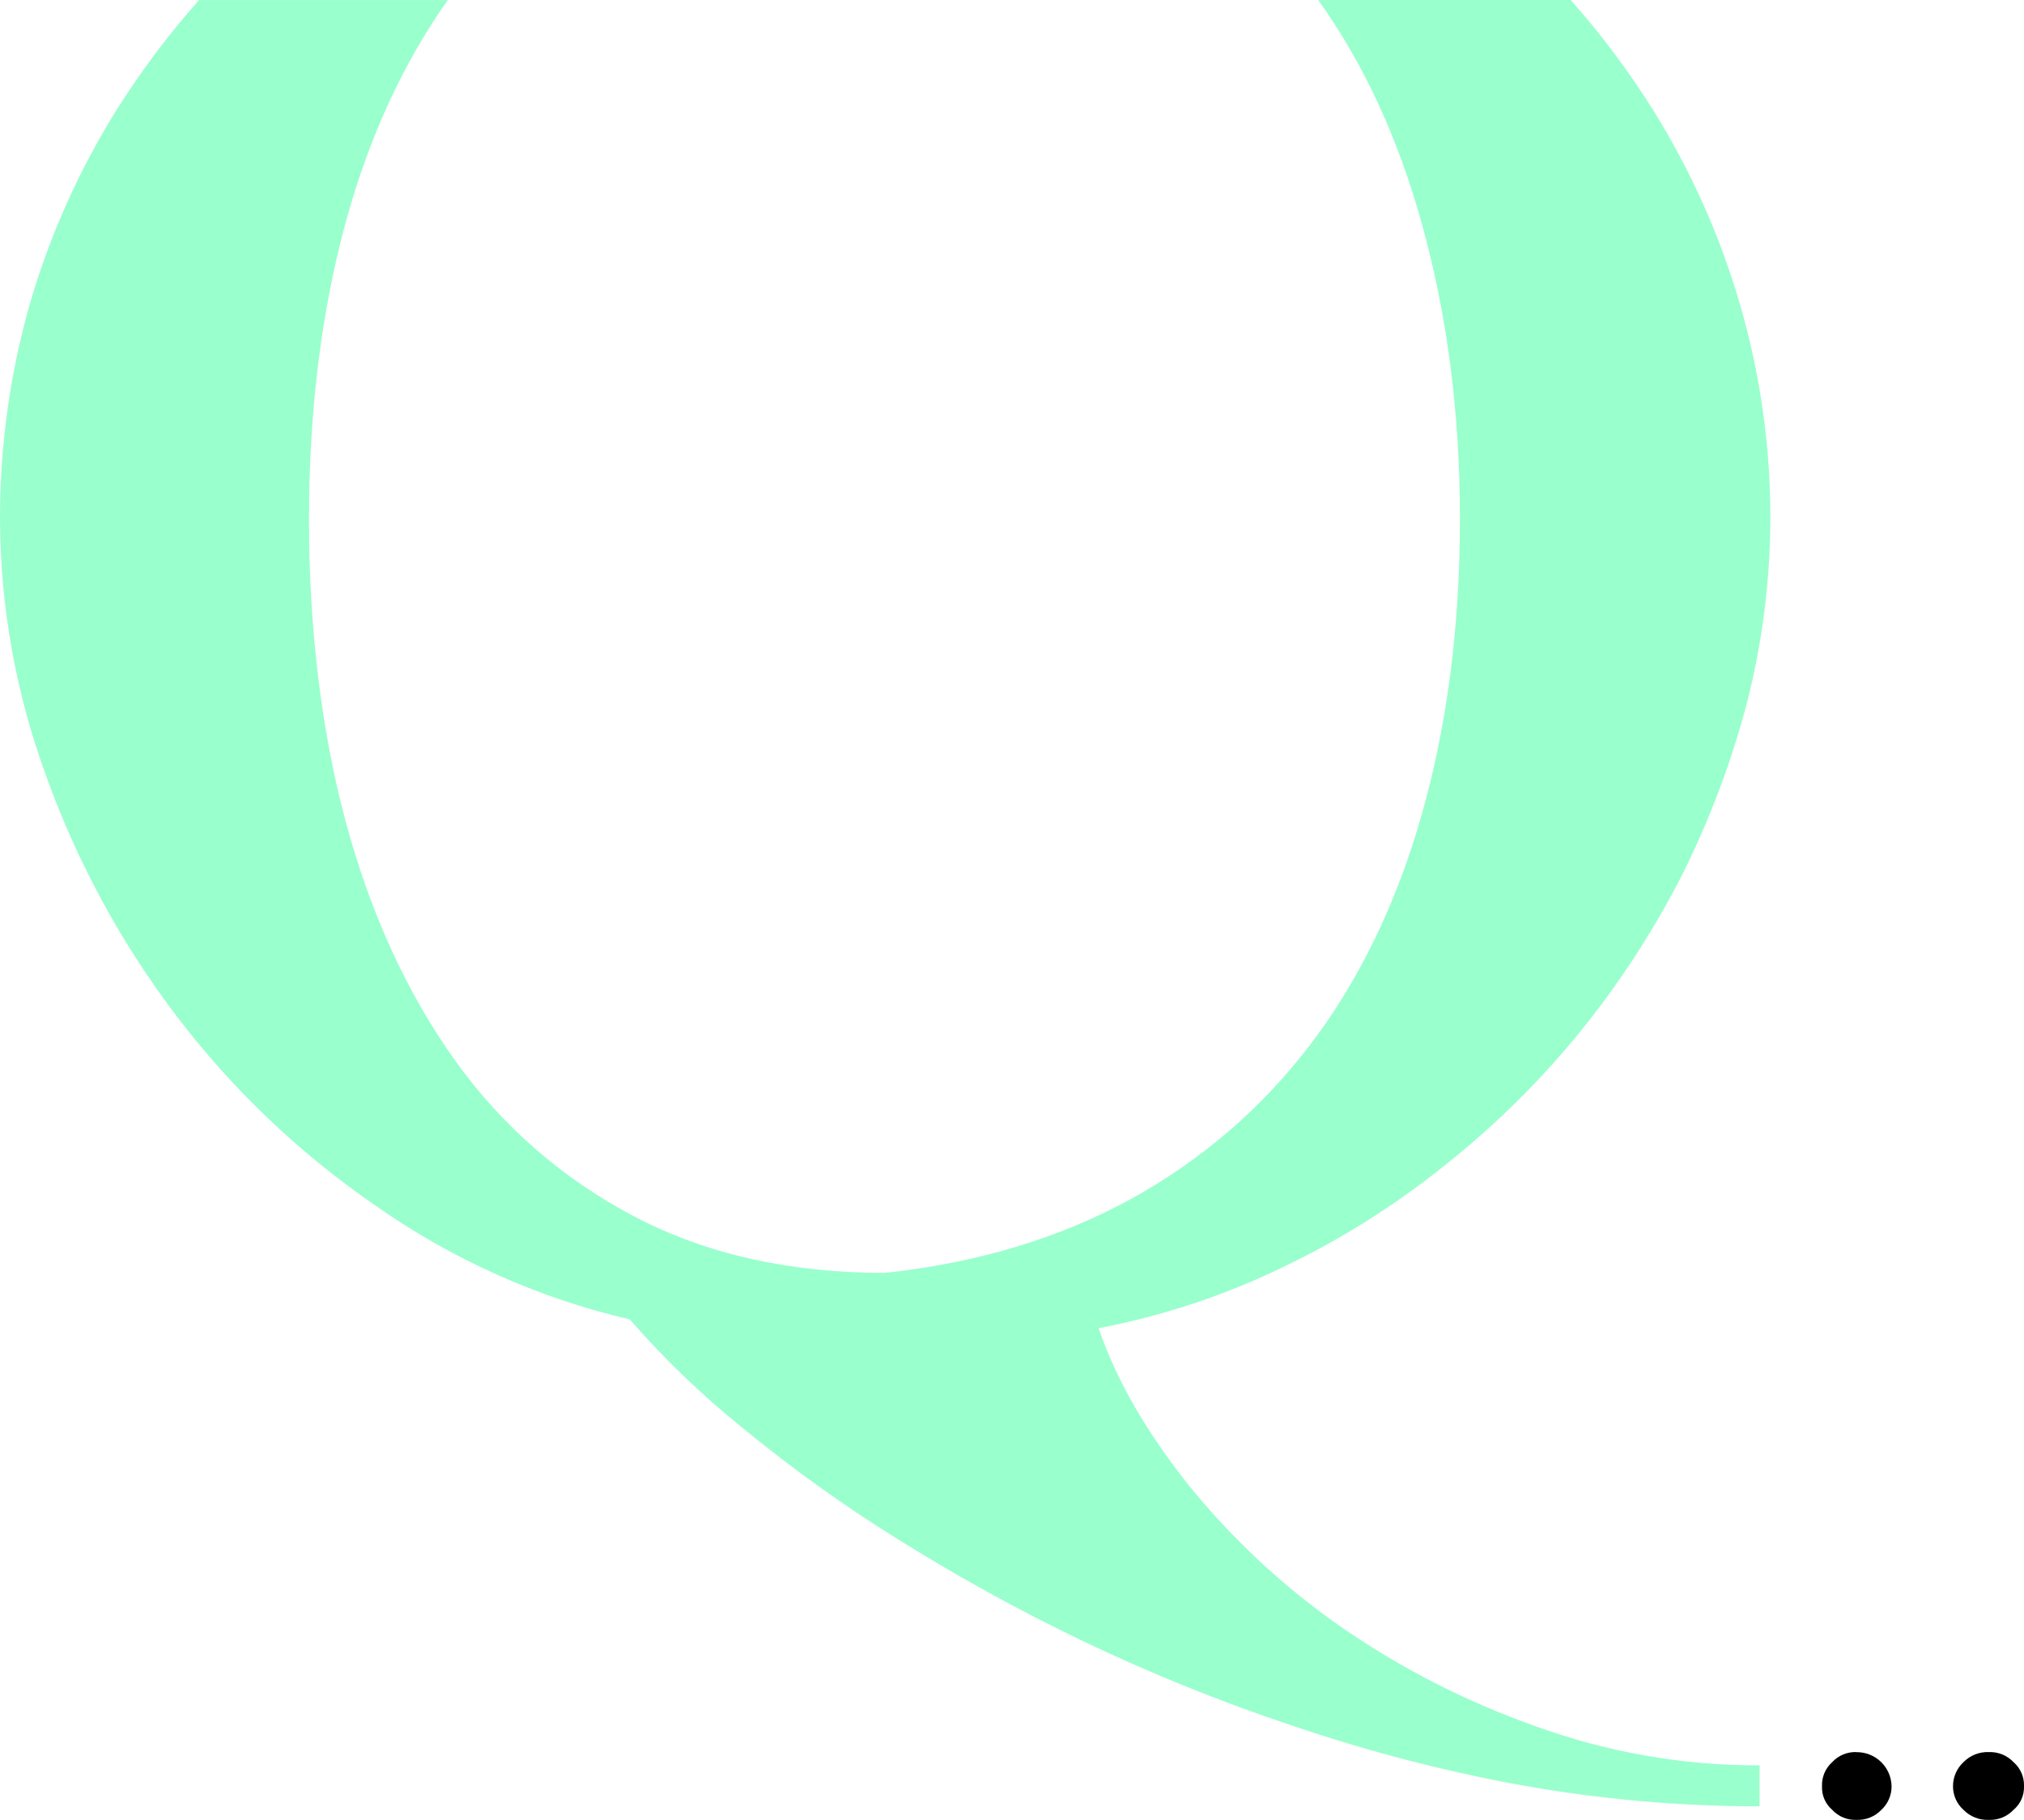
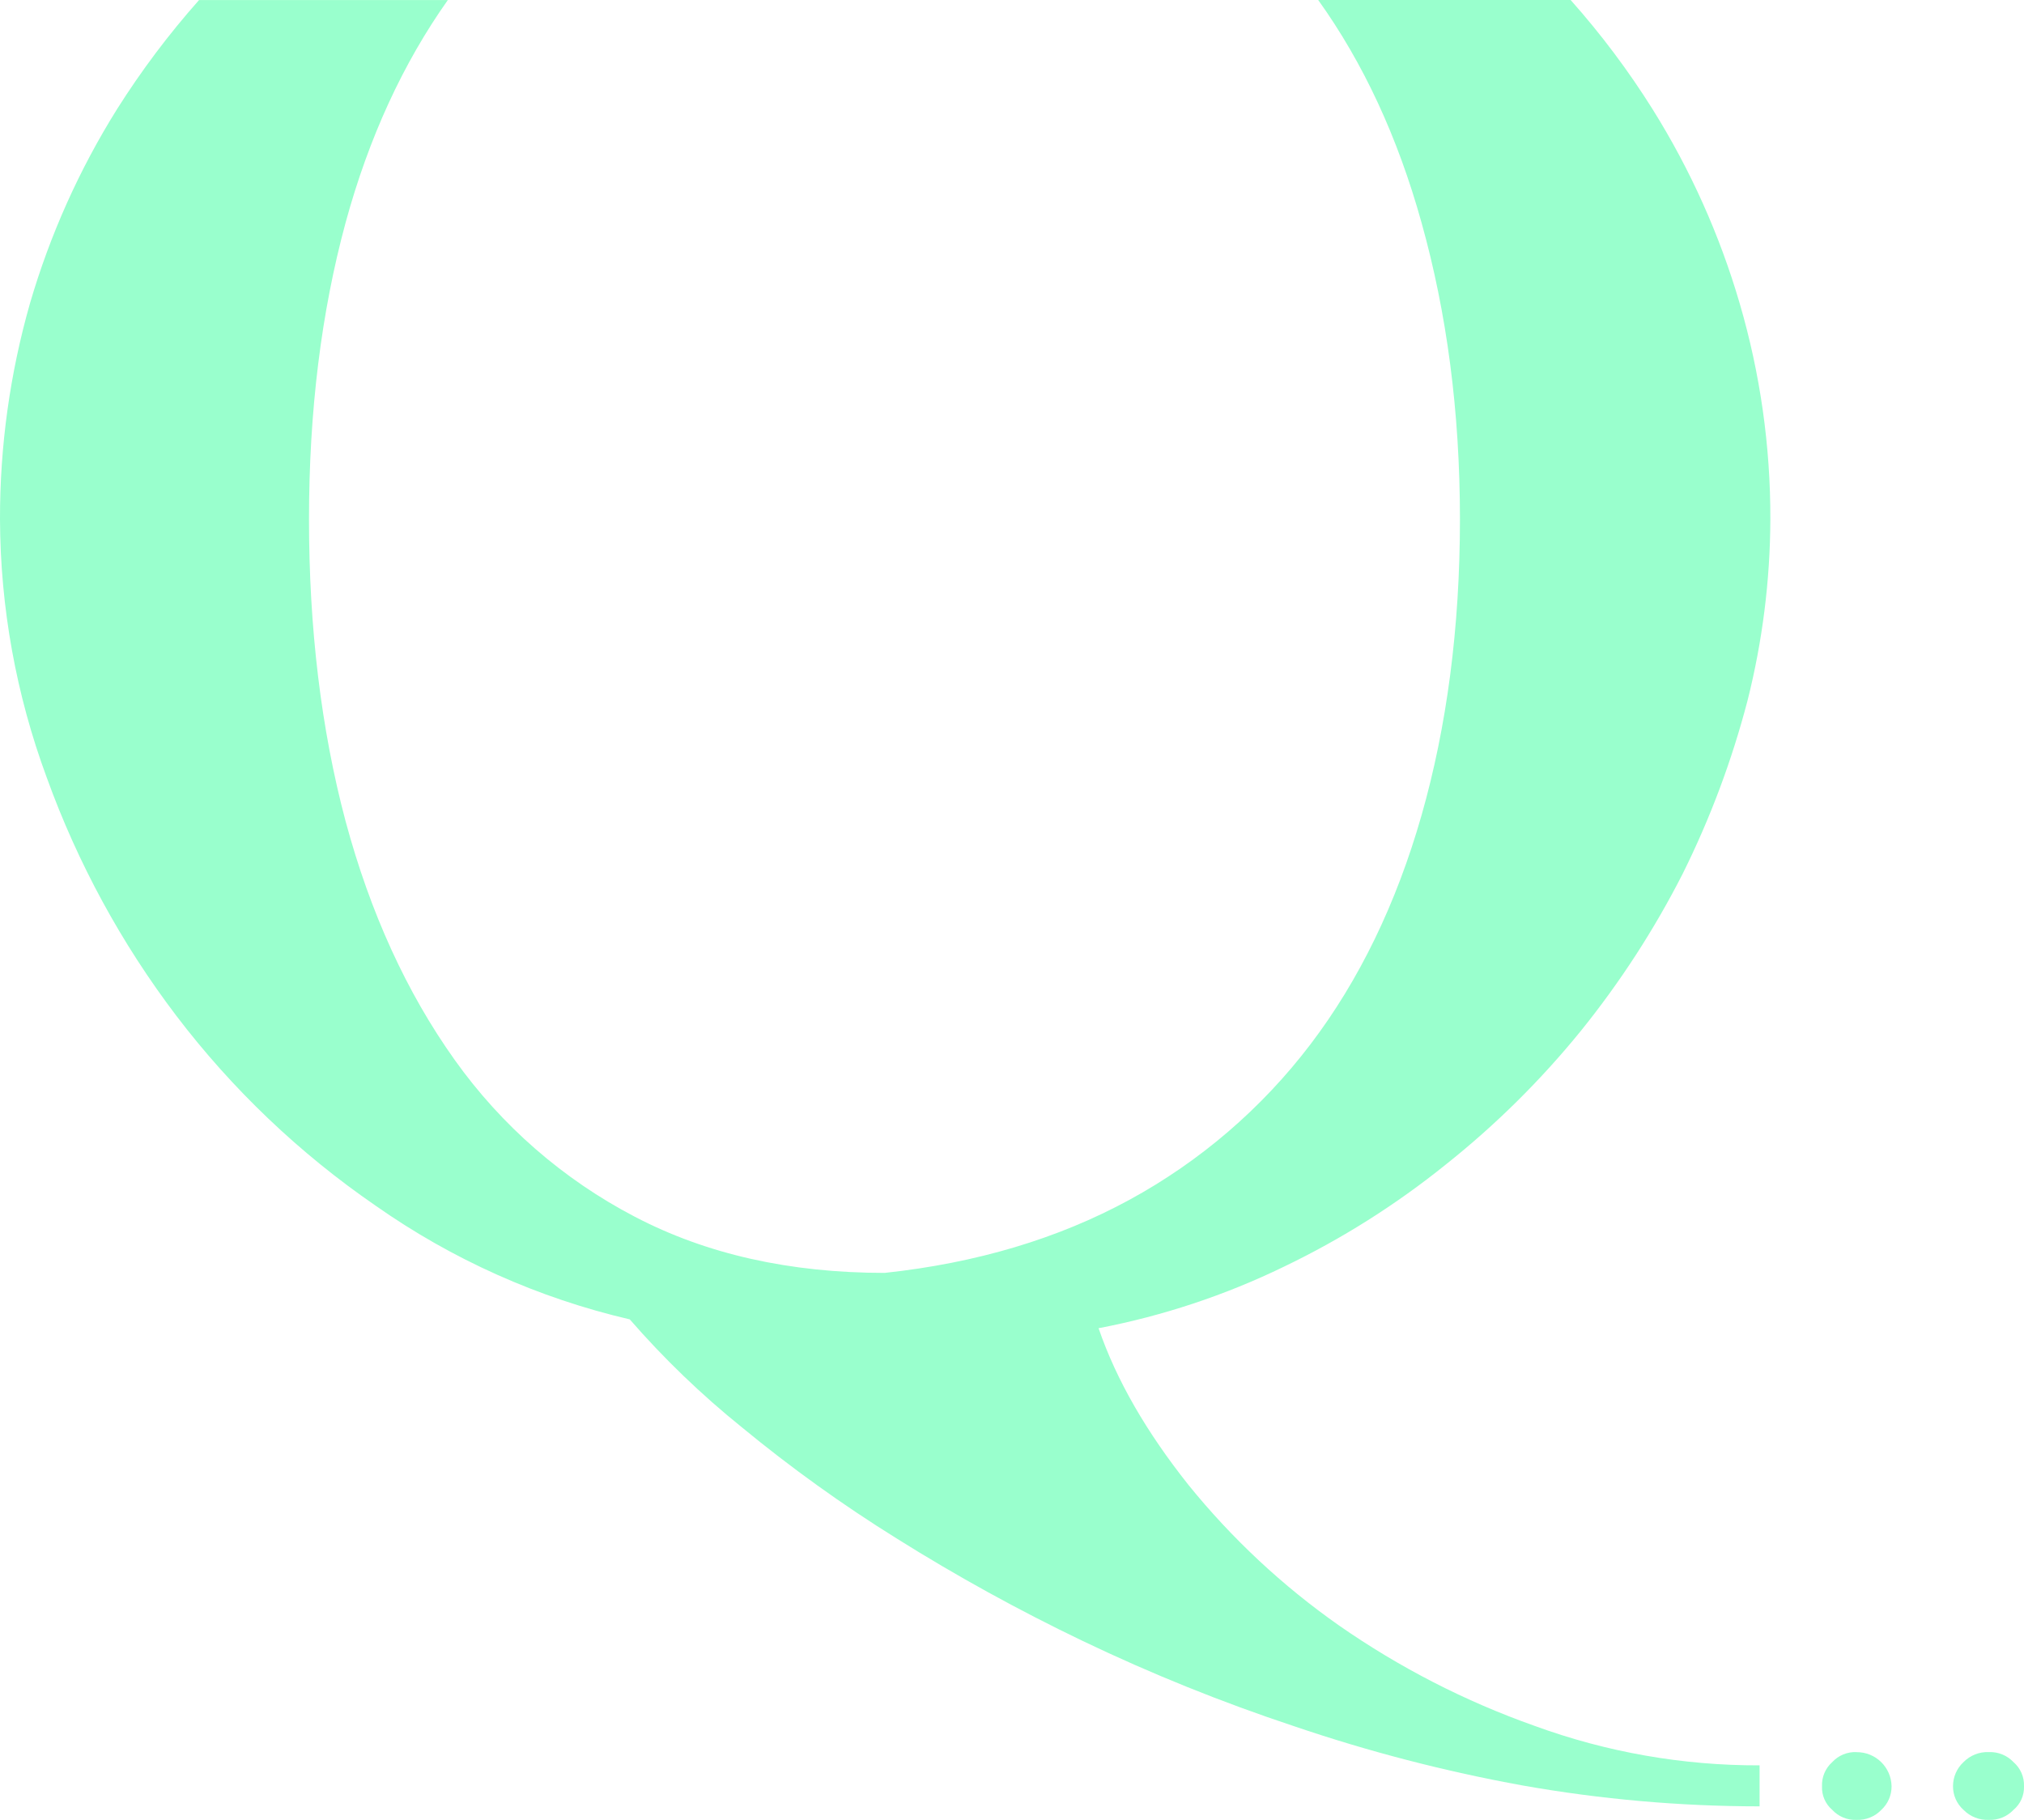
<svg xmlns="http://www.w3.org/2000/svg" viewBox="0 0 593.9 534.01">
  <defs>
    <style>.cls-1{fill:#99ffcd;}</style>
  </defs>
  <g id="Layer_2" data-name="Layer 2">
    <g id="Layer_1-2" data-name="Layer 1">
      <path class="cls-1" d="M8.8,89A229.41,229.41,0,0,0,0,152.36a220.57,220.57,0,0,0,13.73,75.83,263.67,263.67,0,0,0,38,69.85,255,255,0,0,0,58.43,55.7,214.26,214.26,0,0,0,74.63,33.4,258.64,258.64,0,0,0,32.91,31.68A420.5,420.5,0,0,0,263,451.36a552.54,552.54,0,0,0,54.74,30.16,529.78,529.78,0,0,0,62,25,467.25,467.25,0,0,0,67.07,17.39,399.82,399.82,0,0,0,69.5,6.12V518a190.52,190.52,0,0,1-66-11.58,241,241,0,0,1-57.4-29.46,217.68,217.68,0,0,1-44.17-41.23c-12.31-15.5-21.12-30.67-26.39-46a218.25,218.25,0,0,0,54.39-18.05,243.77,243.77,0,0,0,47.53-30,257.33,257.33,0,0,0,39.59-39.18,264.58,264.58,0,0,0,29.92-46.18,263.5,263.5,0,0,0,19-50.77,220.55,220.55,0,0,0,6.69-53.16,223.23,223.23,0,0,0-9-63.38,228.1,228.1,0,0,0-25.52-56.91A239.68,239.68,0,0,0,460.87,0H386.8q19.86,27.72,30.31,65.3c7.4,26.42,11.28,55.37,11.28,87.07,0,31.88-3.88,61-11.28,86.9s-18.31,48.39-32.56,67.13a167,167,0,0,1-53.15,45.66Q300,369.16,259.6,373.5c-27.8,0-52.26-5.45-73.39-16.51a150.06,150.06,0,0,1-52.8-46q-21.12-29.64-32-70c-7.21-27.08-10.74-56.73-10.74-88.6q0-47.5,10.74-87.07c6.86-25.12,16.92-46.84,30-65.31h-73A246.08,246.08,0,0,0,34.32,32.06,228.24,228.24,0,0,0,8.8,89Z" />
-       <path className="cls-1" d="M544.76,514.11a9.18,9.18,0,0,0-7.13,2.94,9,9,0,0,0-3,7.08,8.63,8.63,0,0,0,3,6.93,9.18,9.18,0,0,0,7.13,2.94,9.54,9.54,0,0,0,7.28-2.94,9.3,9.3,0,0,0,3-6.93,10.18,10.18,0,0,0-10.3-10Z" />
-       <path className="cls-1" d="M590.82,517.05a9.44,9.44,0,0,0-7.24-2.94,9.81,9.81,0,0,0-7.43,2.94,9.61,9.61,0,0,0-3.08,7.08,9.2,9.2,0,0,0,3.08,6.93,9.81,9.81,0,0,0,7.43,2.94,9.41,9.41,0,0,0,7.24-2.94,8.66,8.66,0,0,0,3.08-6.93A8.92,8.92,0,0,0,590.82,517.05Z" />
+       <path class="cls-1" d="M544.76,514.11a9.18,9.18,0,0,0-7.13,2.94,9,9,0,0,0-3,7.08,8.63,8.63,0,0,0,3,6.93,9.18,9.18,0,0,0,7.13,2.94,9.54,9.54,0,0,0,7.28-2.94,9.3,9.3,0,0,0,3-6.93,10.18,10.18,0,0,0-10.3-10Z" />
+       <path class="cls-1" d="M590.82,517.05a9.44,9.44,0,0,0-7.24-2.94,9.81,9.81,0,0,0-7.43,2.94,9.61,9.61,0,0,0-3.08,7.08,9.2,9.2,0,0,0,3.08,6.93,9.81,9.81,0,0,0,7.43,2.94,9.41,9.41,0,0,0,7.24-2.94,8.66,8.66,0,0,0,3.08-6.93A8.92,8.92,0,0,0,590.82,517.05Z" />
    </g>
  </g>
</svg>
